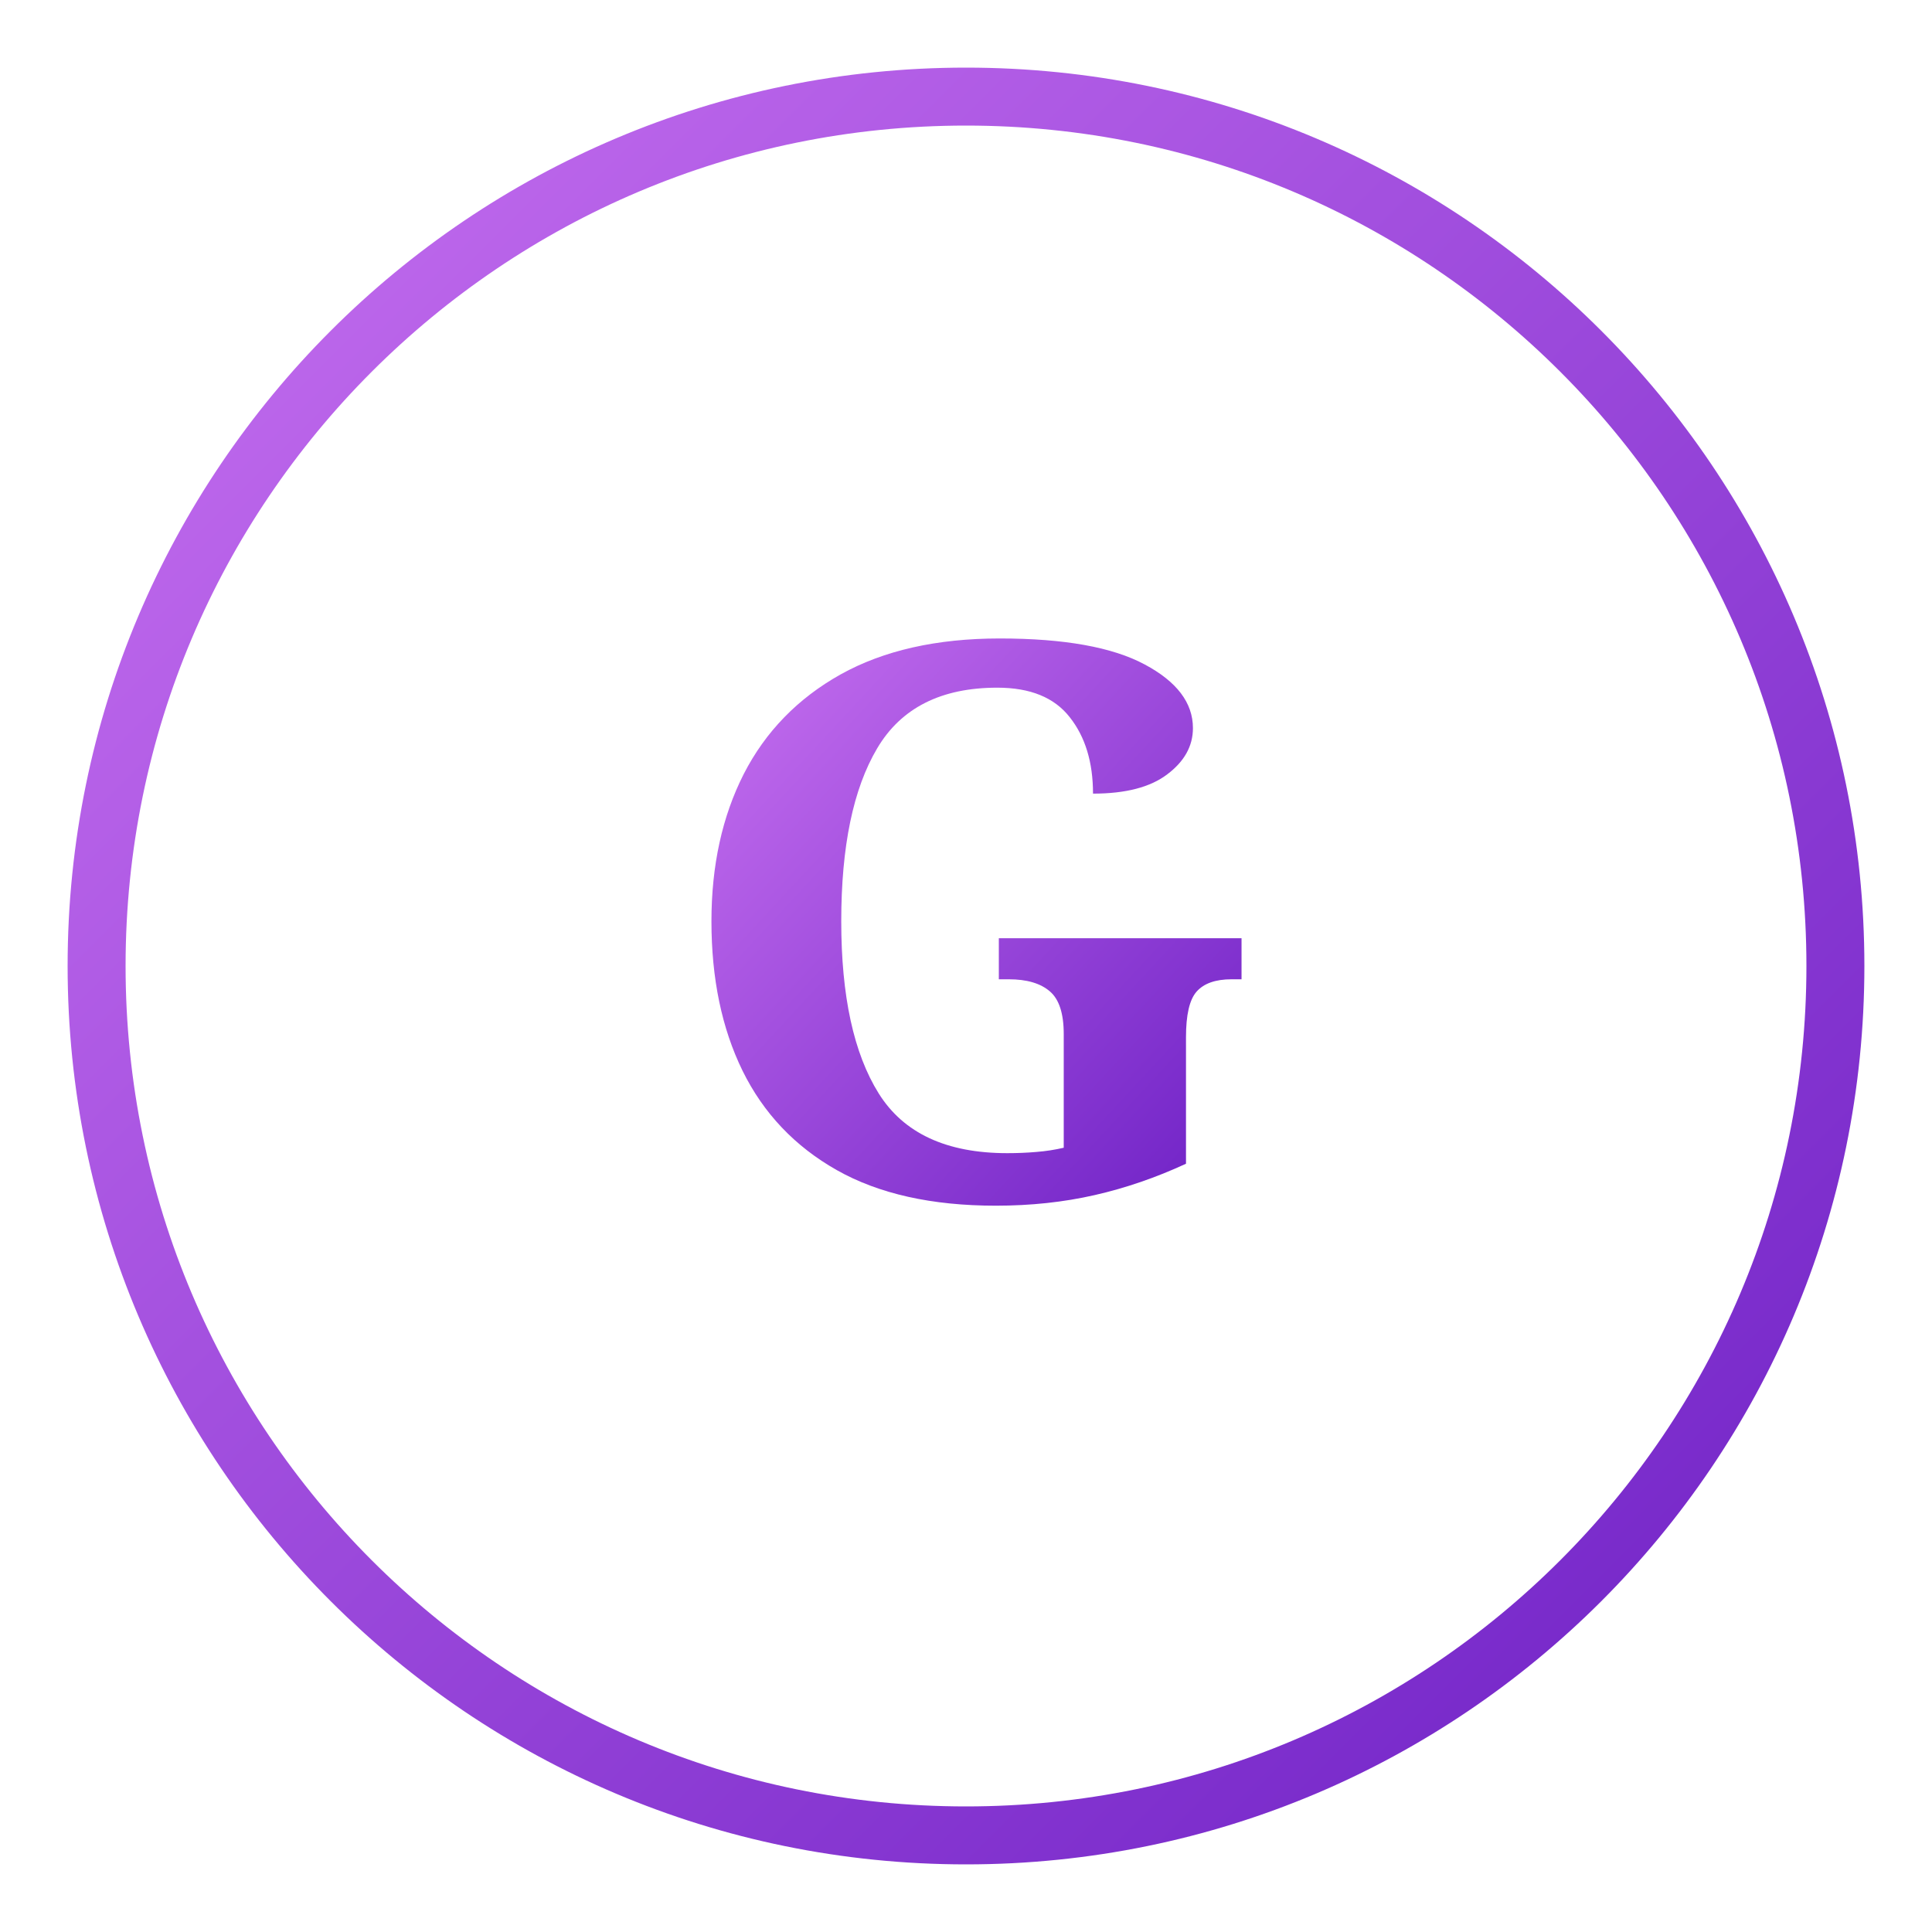
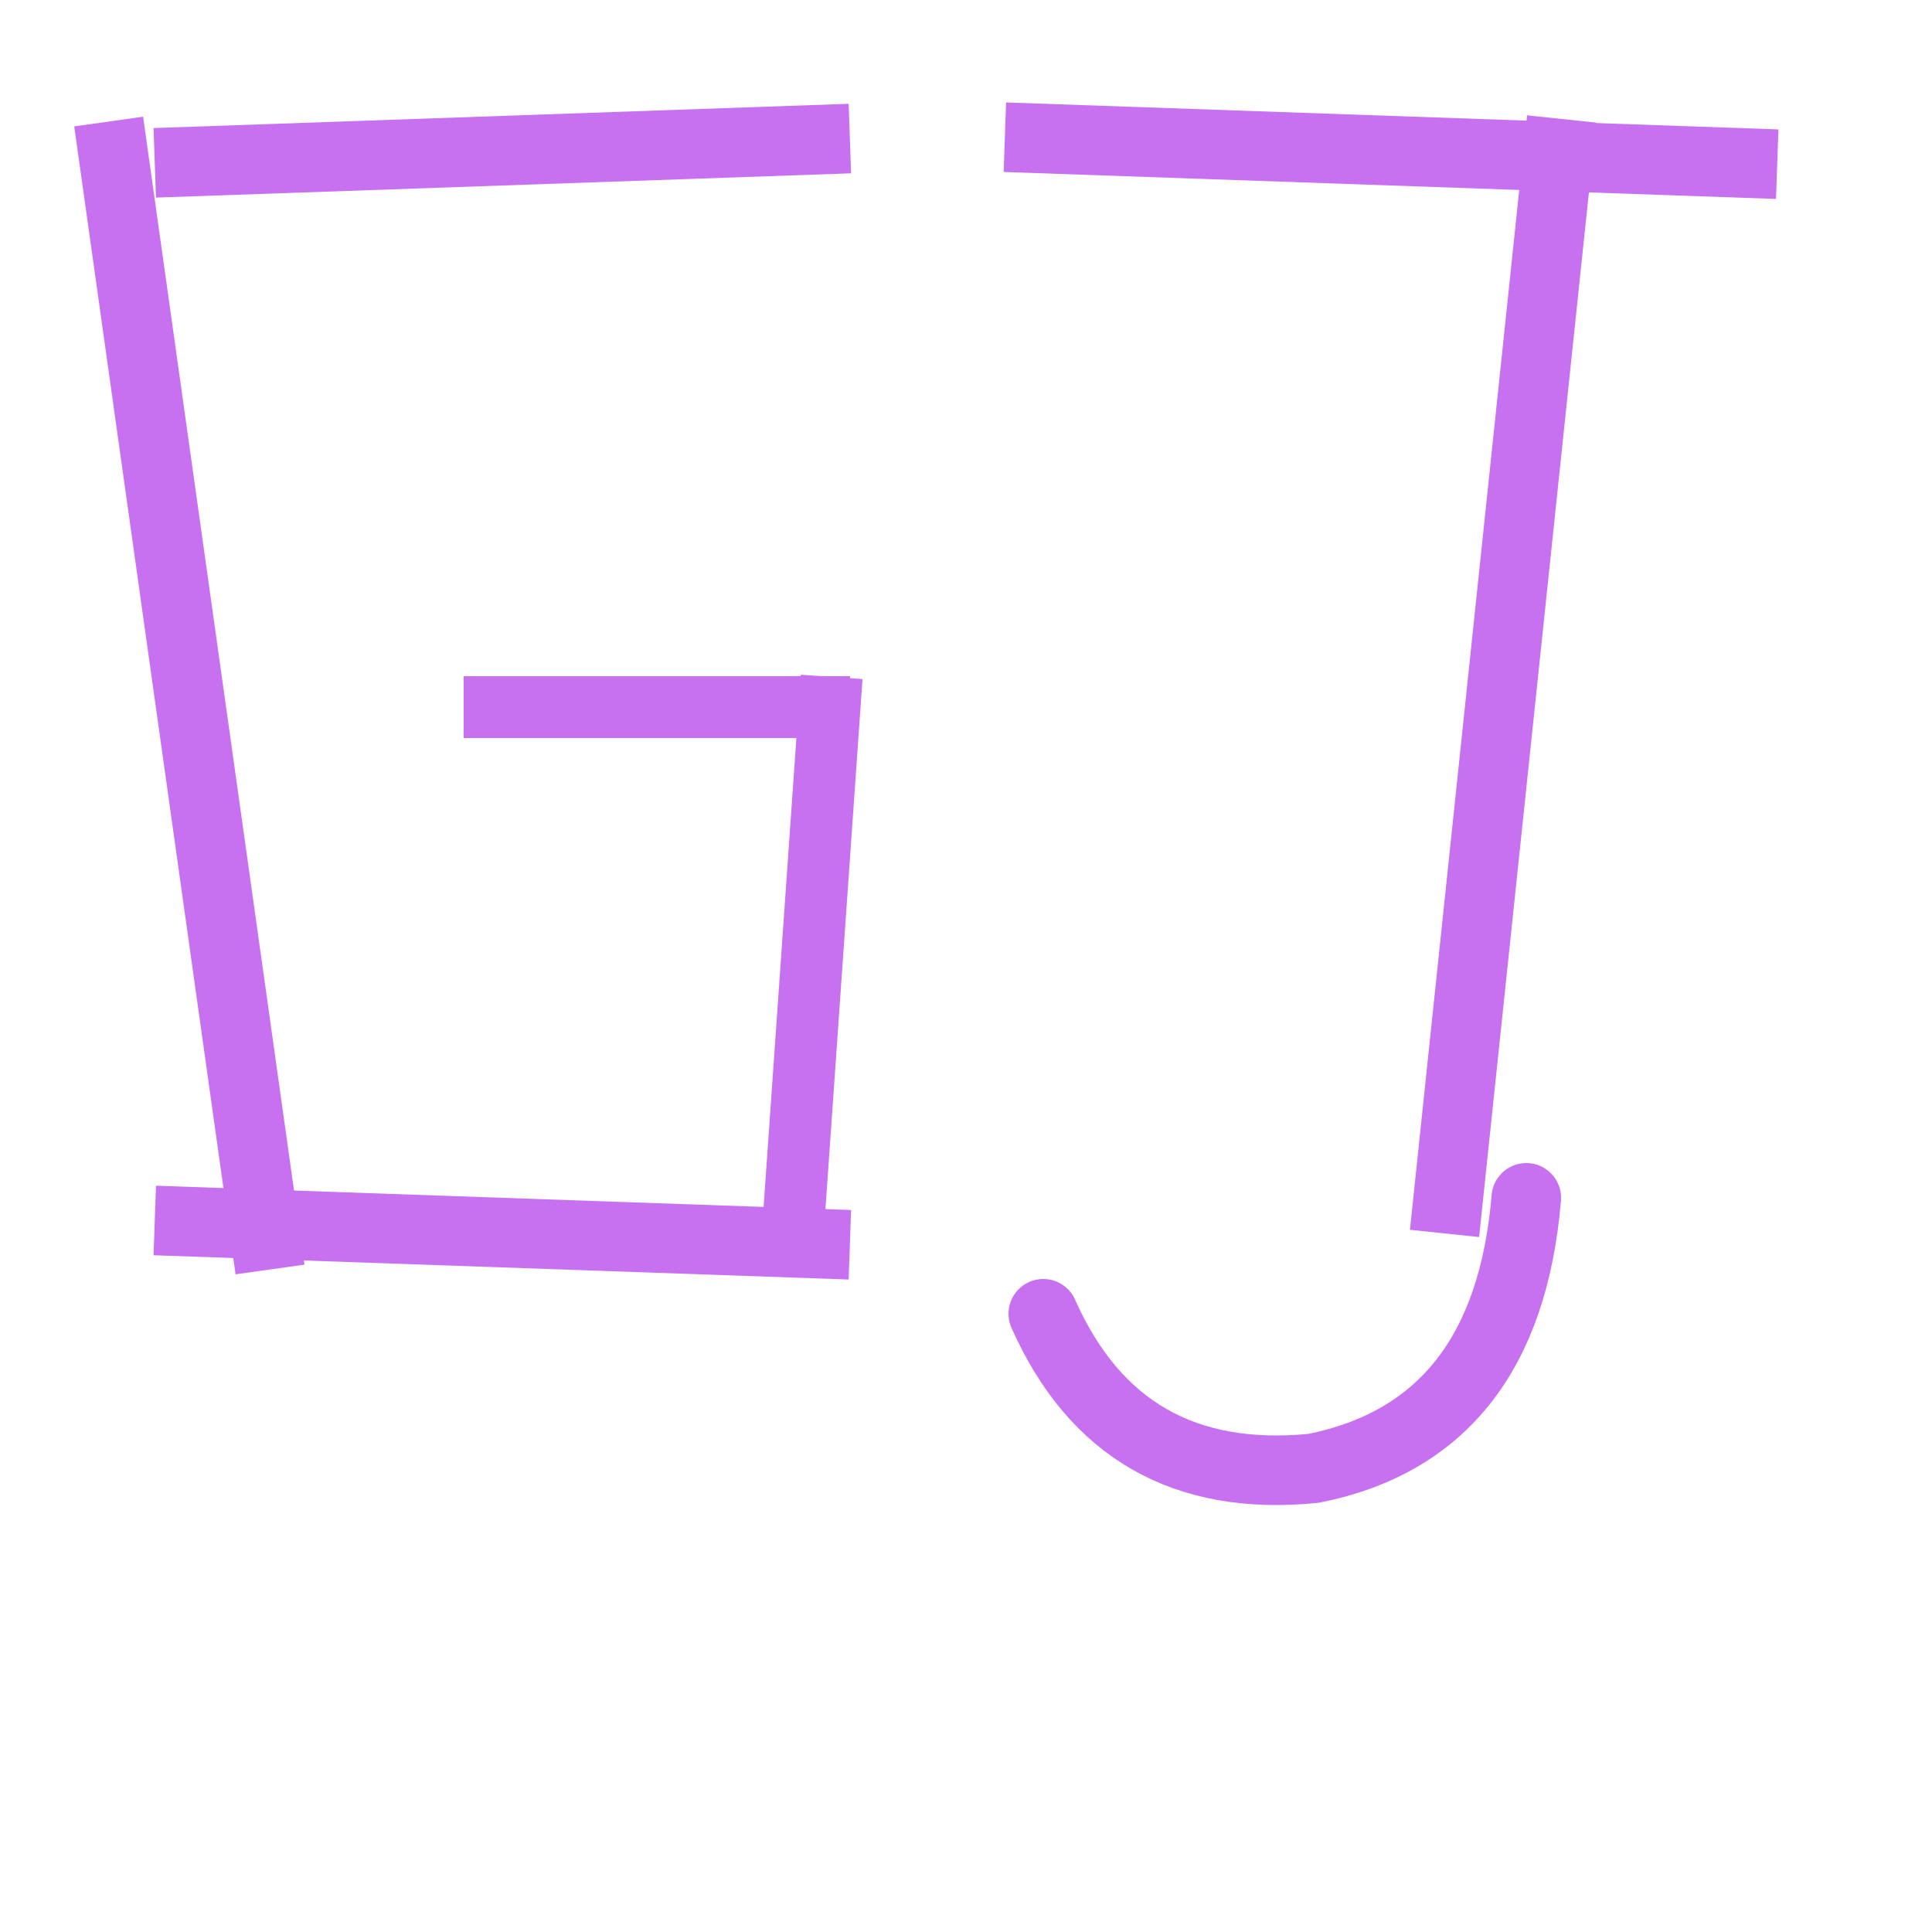
- <svg xmlns="http://www.w3.org/2000/svg" viewBox="0 0 100 100">
-   <defs>
-     <linearGradient id="logoGrad" x1="0%" y1="0%" x2="100%" y2="100%">
-       <stop offset="0%" style="stop-color:#c770f0" />
-       <stop offset="100%" style="stop-color:#6d20c5" />
-     </linearGradient>
-   </defs>
-   <circle cx="50" cy="50" r="45" fill="none" stroke="url(#logoGrad)" stroke-width="3" />
-   <text x="50" y="62" text-anchor="middle" fill="url(#logoGrad)" font-family="Georgia, serif" font-size="40" font-weight="bold">G</text>
+ <svg xmlns="http://www.w3.org/2000/svg" viewBox="0 0 500 500">
+   <rect x="40" y="30" width="18" height="300" fill="#c770f0" transform="rotate(-8 49 180)" />
+   <rect x="40" y="30" width="180" height="18" fill="#c770f0" transform="rotate(-2 130 39)" />
+   <rect x="40" y="310" width="180" height="18" fill="#c770f0" transform="rotate(2 130 319)" />
+   <rect x="120" y="175" width="100" height="16" fill="#c770f0" />
+   <rect x="202" y="175" width="16" height="153" fill="#c770f0" transform="rotate(4 210 250)" />
+   <rect x="260" y="30" width="200" height="18" fill="#c770f0" transform="rotate(2 360 39)" />
+   <rect x="380" y="30" width="18" height="290" fill="#c770f0" transform="rotate(6 389 175)" />
+   <path d="M395 310 Q390 370 340 380 Q290 385 270 340" fill="none" stroke="#c770f0" stroke-width="18" stroke-linecap="round" />
</svg>
